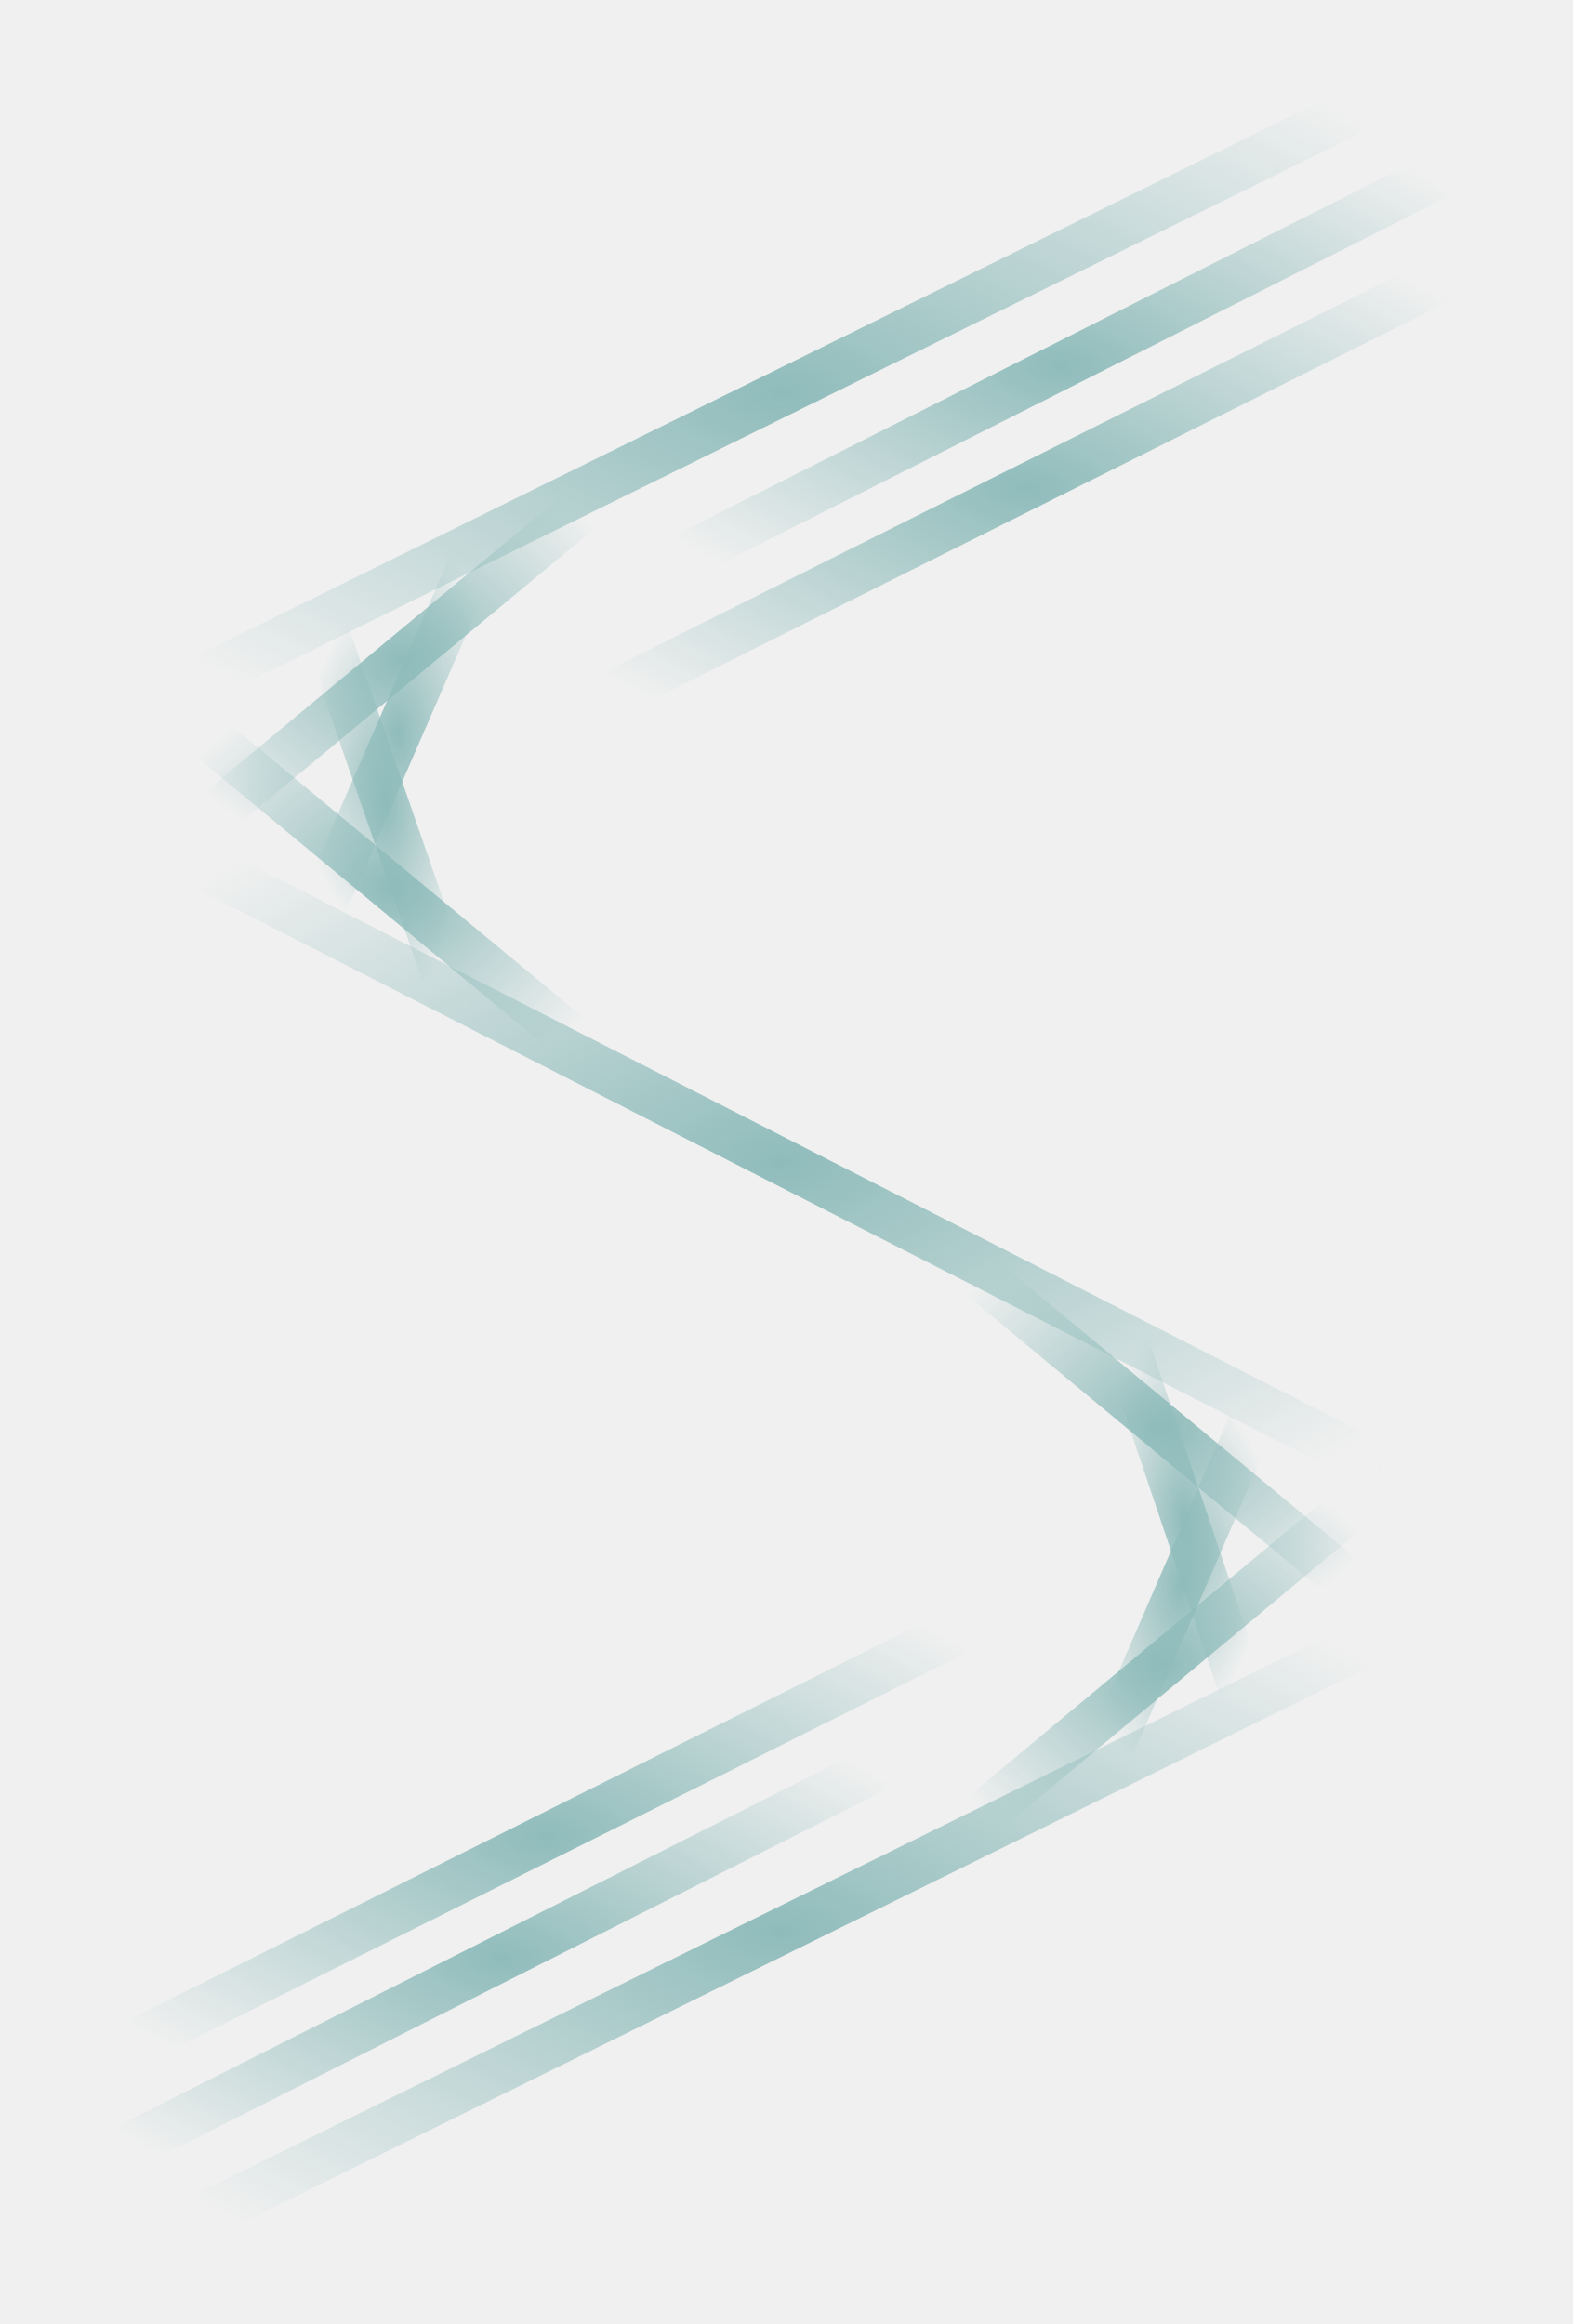
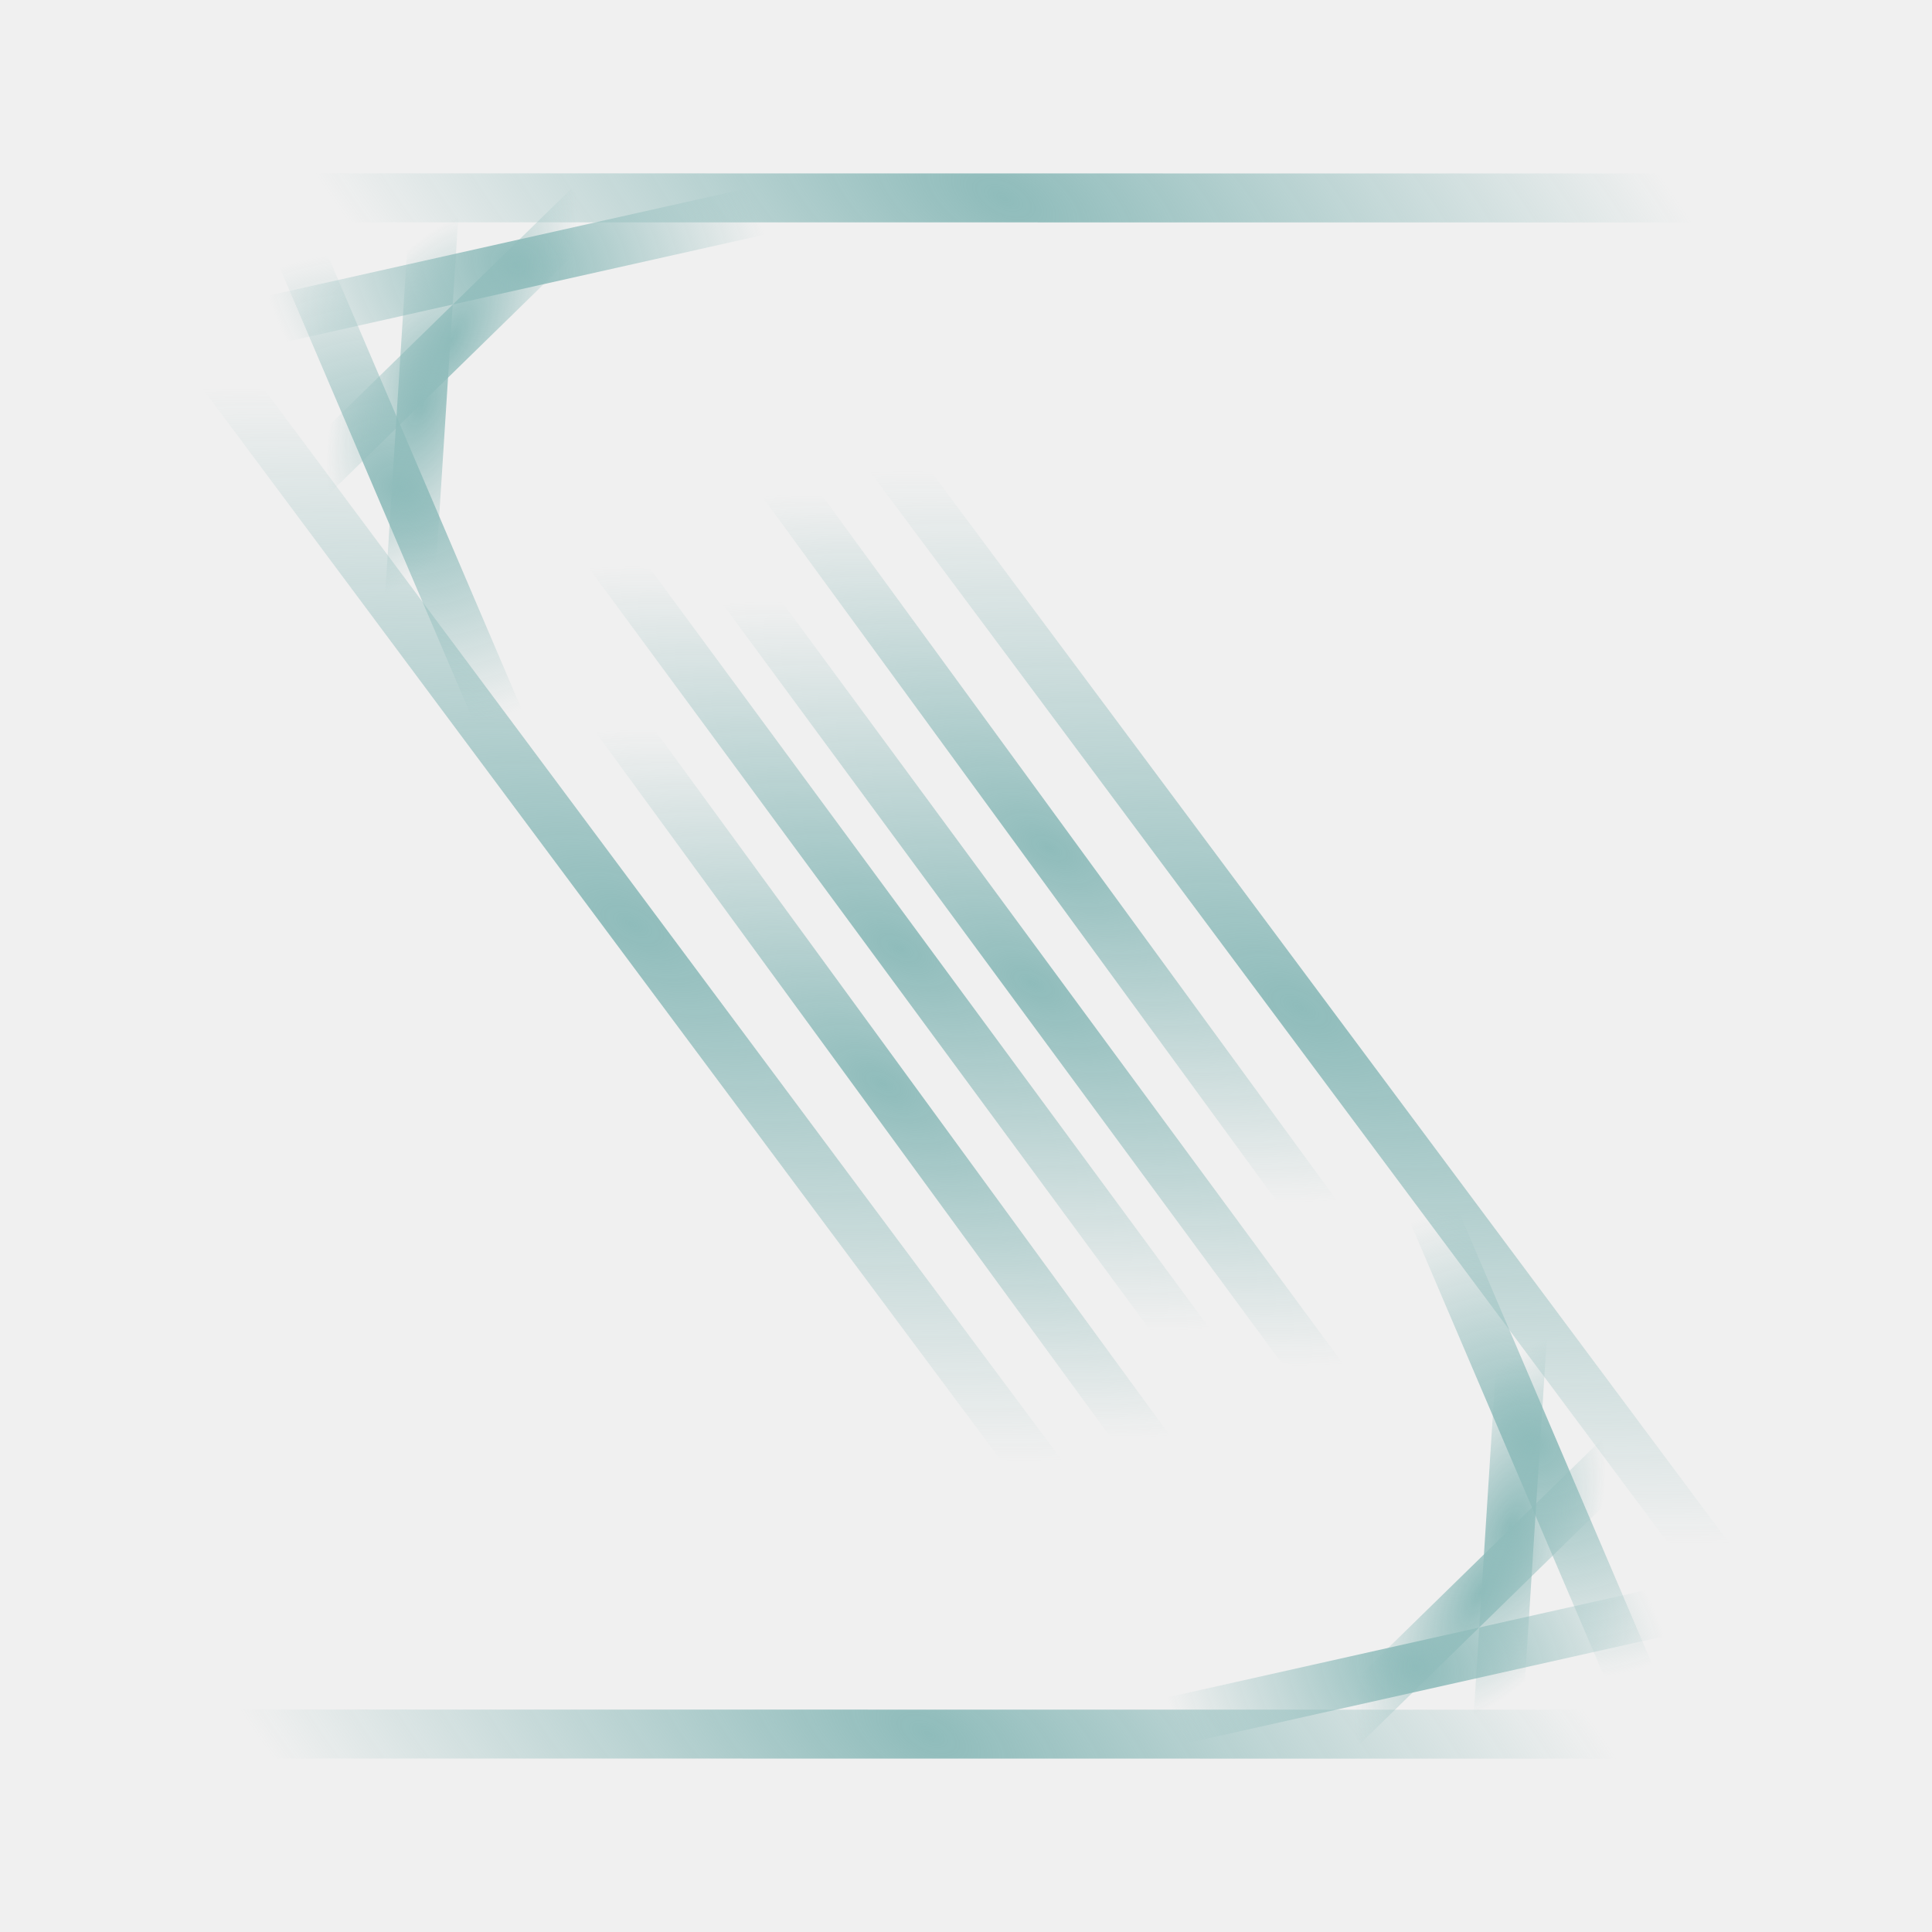
- <svg xmlns="http://www.w3.org/2000/svg" xmlns:xlink="http://www.w3.org/1999/xlink" width="27.053mm" height="39.979mm" viewBox="0 0 27.053 39.979" version="1.1" id="svg2740">
+ <svg xmlns="http://www.w3.org/2000/svg" xmlns:xlink="http://www.w3.org/1999/xlink" width="100mm" height="100mm" viewBox="0 0 100 100" version="1.1" id="svg2740">
  <defs id="defs2737">
-     <linearGradient id="linearGradient14778">
-       <stop style="stop-color:#8fbcbb;stop-opacity:1;" offset="0" id="stop14774" />
-       <stop style="stop-color:#8fbcbb;stop-opacity:0;" offset="1" id="stop14776" />
+     <linearGradient id="linearGradient2020">
+       <stop style="stop-color:#8fbcbb;stop-opacity:1;" offset="0" id="stop2016" />
+       <stop style="stop-color:#8fbcbb;stop-opacity:0;" offset="1" id="stop2018" />
    </linearGradient>
    <linearGradient id="linearGradient1955">
-       <stop style="stop-color:#1b006a;stop-opacity:1;" offset="0" id="stop1953" />
+       <stop style="stop-color:#ffffff;stop-opacity:1;" offset="0" id="stop1953" />
    </linearGradient>
-     <radialGradient xlink:href="#linearGradient14778" id="radialGradient14780" cx="100.373" cy="77.502" fx="100.373" fy="77.502" r="8.783" gradientTransform="matrix(1,0,0,0.5274527,0,36.62351)" gradientUnits="userSpaceOnUse" />
-     <radialGradient xlink:href="#linearGradient14778" id="radialGradient14782" cx="99.736" cy="79.6" fx="99.736" fy="79.6" r="9.544" gradientTransform="matrix(1,0,0,0.5208797,0,38.1379)" gradientUnits="userSpaceOnUse" />
-     <radialGradient xlink:href="#linearGradient14778" id="radialGradient14784" cx="90.748" cy="104.888" fx="90.748" fy="104.888" r="8.783" gradientTransform="matrix(1,0,0,0.5274529,0,49.56434)" gradientUnits="userSpaceOnUse" />
-     <radialGradient xlink:href="#linearGradient14778" id="radialGradient14786" cx="91.506" cy="102.81" fx="91.506" fy="102.81" r="9.544" gradientTransform="matrix(1,0,0,0.5208794,0,49.25834)" gradientUnits="userSpaceOnUse" />
-     <radialGradient xlink:href="#linearGradient14778" id="radialGradient14788" cx="102.409" cy="98.497" fx="102.409" fy="98.497" r="1.726" gradientTransform="matrix(1,0,0,2.008776,0,-99.3613)" gradientUnits="userSpaceOnUse" />
-     <radialGradient xlink:href="#linearGradient14778" id="radialGradient14790" cx="102.461" cy="97.32" fx="102.461" fy="97.32" r="1.435" gradientTransform="matrix(1,0,0,2.425625,0,-138.7412)" gradientUnits="userSpaceOnUse" />
-     <radialGradient xlink:href="#linearGradient14778" id="radialGradient14792" cx="88.728" cy="85.056" fx="88.728" fy="85.056" r="1.479" gradientTransform="matrix(1,0,0,2.377398,0,-117.1556)" gradientUnits="userSpaceOnUse" />
-     <radialGradient xlink:href="#linearGradient14778" id="radialGradient14794" cx="88.94" cy="83.839" fx="88.94" fy="83.839" r="1.789" gradientTransform="matrix(1,0,0,2.011757,0,-84.82427)" gradientUnits="userSpaceOnUse" />
-     <radialGradient xlink:href="#linearGradient14778" id="radialGradient14796" cx="102.078" cy="95.768" fx="102.078" fy="95.768" r="4.306" gradientTransform="matrix(1,0,0,0.8456213,0,14.78455)" gradientUnits="userSpaceOnUse" />
-     <radialGradient xlink:href="#linearGradient14778" id="radialGradient14798" cx="88.811" cy="86.487" fx="88.811" fy="86.487" r="4.276" gradientTransform="matrix(1,0,0,0.8451747,0,13.39035)" gradientUnits="userSpaceOnUse" />
-     <radialGradient xlink:href="#linearGradient14778" id="radialGradient14800" cx="88.986" cy="82.566" fx="88.986" fy="82.566" r="4.308" gradientTransform="matrix(1,0,0,0.8459924,0,12.71573)" gradientUnits="userSpaceOnUse" />
-     <radialGradient xlink:href="#linearGradient14778" id="radialGradient14802" cx="102.105" cy="99.846" fx="102.105" fy="99.846" r="4.335" gradientTransform="matrix(1,0,0,0.8485717,0,15.11945)" gradientUnits="userSpaceOnUse" />
-     <radialGradient xlink:href="#linearGradient14778" id="radialGradient14804" cx="95.538" cy="91.203" fx="95.538" fy="91.203" r="13.553" gradientTransform="matrix(1,0,0,0.5251003,0,43.31211)" gradientUnits="userSpaceOnUse" />
-     <radialGradient xlink:href="#linearGradient14778" id="radialGradient14806" cx="95.537" cy="104.437" fx="95.537" fy="104.437" r="13.568" gradientTransform="matrix(1,0,0,0.5080346,0,51.37928)" gradientUnits="userSpaceOnUse" />
-     <radialGradient xlink:href="#linearGradient14778" id="radialGradient14808" cx="95.537" cy="77.978" fx="95.537" fy="77.978" r="13.568" gradientTransform="matrix(1,0,0,0.5080347,0,38.3627)" gradientUnits="userSpaceOnUse" />
+     <meshgradient id="meshgradient35" gradientUnits="userSpaceOnUse" x="79.901" y="70.265">
+       <meshrow id="meshrow38">
+         <meshpatch id="meshpatch38">
+           <stop path="c 10.88,0  21.761,0  32.641,0" style="stop-color:#ffffff;stop-opacity:1" id="stop35" />
+           <stop path="c 0,12.889  0,25.777  0,38.666" style="stop-color:#ffffff;stop-opacity:1" id="stop36" />
+           <stop path="c -10.88,0  -21.761,0  -32.641,0" style="stop-color:#ffffff;stop-opacity:1" id="stop37" />
+           <stop path="c 0,-12.889  0,-25.777  0,-38.666" style="stop-color:#ffffff;stop-opacity:1" id="stop38" />
+         </meshpatch>
+       </meshrow>
+     </meshgradient>
+     <radialGradient xlink:href="#linearGradient2020" id="radialGradient2078-7" cx="95.537" cy="104.437" fx="95.537" fy="104.437" r="13.568" gradientTransform="matrix(1,0,0,0.5080346,1.984458,44.86129)" gradientUnits="userSpaceOnUse" />
+     <radialGradient xlink:href="#linearGradient2020" id="radialGradient2076-3" cx="95.538" cy="91.203" fx="95.538" fy="91.203" r="13.553" gradientTransform="matrix(1,0,0,0.5251003,1.984458,36.79412)" gradientUnits="userSpaceOnUse" />
+     <radialGradient xlink:href="#linearGradient2020" id="radialGradient2074-6" cx="102.105" cy="99.846" fx="102.105" fy="99.846" r="4.335" gradientTransform="matrix(1,0,0,0.8485717,1.984458,8.601453)" gradientUnits="userSpaceOnUse" />
+     <radialGradient xlink:href="#linearGradient2020" id="radialGradient2068-0" cx="102.078" cy="95.768" fx="102.078" fy="95.768" r="4.306" gradientTransform="matrix(1,0,0,0.8456213,1.984458,8.266553)" gradientUnits="userSpaceOnUse" />
+     <radialGradient xlink:href="#linearGradient2020" id="radialGradient2062-6" cx="102.461" cy="97.32" fx="102.461" fy="97.32" r="1.435" gradientTransform="matrix(1,0,0,2.425625,1.984458,-145.2592)" gradientUnits="userSpaceOnUse" />
+     <radialGradient xlink:href="#linearGradient2020" id="radialGradient2060-2" cx="102.409" cy="98.497" fx="102.409" fy="98.497" r="1.726" gradientTransform="matrix(1,0,0,2.008776,1.984458,-105.8793)" gradientUnits="userSpaceOnUse" />
+     <radialGradient xlink:href="#linearGradient2020" id="radialGradient2058-6" cx="91.506" cy="102.81" fx="91.506" fy="102.81" r="9.544" gradientTransform="matrix(1,0,0,0.5208794,1.984458,42.74035)" gradientUnits="userSpaceOnUse" />
+     <radialGradient xlink:href="#linearGradient2020" id="radialGradient2056-1" cx="90.748" cy="104.888" fx="90.748" fy="104.888" r="8.783" gradientTransform="matrix(1,0,0,0.5274529,1.984458,43.04635)" gradientUnits="userSpaceOnUse" />
+     <linearGradient xlink:href="#linearGradient22" id="linearGradient35" gradientUnits="userSpaceOnUse" x1="79.505" y1="89.598" x2="112.94" y2="89.598" />
+     <linearGradient id="linearGradient22">
+       <stop style="stop-color:#ffffff;stop-opacity:0.581;" offset="0" id="stop22" />
+       <stop style="stop-color:#ffffff;stop-opacity:0;" offset="1" id="stop23" />
+     </linearGradient>
+     <radialGradient xlink:href="#linearGradient2020" id="radialGradient8" gradientUnits="userSpaceOnUse" gradientTransform="matrix(1,0,0,0.5080346,1.984458,44.86129)" cx="95.537" cy="104.437" fx="95.537" fy="104.437" r="13.568" />
+     <radialGradient xlink:href="#linearGradient2020" id="radialGradient9" gradientUnits="userSpaceOnUse" gradientTransform="matrix(1,0,0,0.5251003,1.984458,36.79412)" cx="95.538" cy="91.203" fx="95.538" fy="91.203" r="13.553" />
+     <radialGradient xlink:href="#linearGradient2020" id="radialGradient10" gradientUnits="userSpaceOnUse" gradientTransform="matrix(1,0,0,0.8485717,1.984458,8.601453)" cx="102.105" cy="99.846" fx="102.105" fy="99.846" r="4.335" />
+     <linearGradient id="linearGradient30" gradientTransform="scale(1.087457,0.9195764)" x1="91.733" y1="93.096" x2="99.654" y2="93.096" gradientUnits="userSpaceOnUse">
+       <stop style="stop-color:#8fbcbb;stop-opacity:1;" offset="0" id="stop27" />
+       <stop style="stop-color:#8fbcbb;stop-opacity:0;" offset="1" id="stop28" />
+     </linearGradient>
+     <linearGradient id="linearGradient32" gradientTransform="scale(0.7055605,1.417313)" x1="145.512" y1="62.45" x2="150.405" y2="62.45" gradientUnits="userSpaceOnUse">
+       <stop style="stop-color:#ffffff;stop-opacity:0.581;" offset="0" id="stop31" />
+       <stop style="stop-color:#ffffff;stop-opacity:0;" offset="1" id="stop32" />
+     </linearGradient>
+     <radialGradient xlink:href="#linearGradient2020" id="radialGradient11" gradientUnits="userSpaceOnUse" gradientTransform="matrix(1,0,0,0.8456213,1.984458,8.266553)" cx="102.078" cy="95.768" fx="102.078" fy="95.768" r="4.306" />
+     <linearGradient id="linearGradient34" gradientTransform="scale(1.376918,0.7262598)" x1="60.969" y1="129.068" x2="73.727" y2="129.068" gradientUnits="userSpaceOnUse">
+       <stop style="stop-color:#8fbcbb;stop-opacity:1;" offset="0" id="stop33" />
+       <stop style="stop-color:#8fbcbb;stop-opacity:0;" offset="1" id="stop34" />
+     </linearGradient>
+     <radialGradient xlink:href="#linearGradient2020" id="radialGradient12" gradientUnits="userSpaceOnUse" gradientTransform="matrix(1,0,0,2.425625,1.984458,-145.2592)" cx="102.461" cy="97.32" fx="102.461" fy="97.32" r="1.435" />
+     <radialGradient xlink:href="#linearGradient2020" id="radialGradient13" gradientUnits="userSpaceOnUse" gradientTransform="matrix(1,0,0,2.008776,1.984458,-105.8793)" cx="102.409" cy="98.497" fx="102.409" fy="98.497" r="1.726" />
+     <radialGradient xlink:href="#linearGradient2020" id="radialGradient14" gradientUnits="userSpaceOnUse" gradientTransform="matrix(1,0,0,0.5208794,1.984458,42.74035)" cx="91.506" cy="102.81" fx="91.506" fy="102.81" r="9.544" />
+     <radialGradient xlink:href="#linearGradient2020" id="radialGradient15" gradientUnits="userSpaceOnUse" gradientTransform="matrix(1,0,0,0.5274529,1.984458,43.04635)" cx="90.748" cy="104.888" fx="90.748" fy="104.888" r="8.783" />
+     <linearGradient xlink:href="#linearGradient22" id="linearGradient59" gradientUnits="userSpaceOnUse" x1="79.505" y1="89.598" x2="112.94" y2="89.598" />
+     <linearGradient xlink:href="#linearGradient22" id="linearGradient60" gradientUnits="userSpaceOnUse" x1="79.505" y1="89.598" x2="112.94" y2="89.598" />
+     <linearGradient xlink:href="#linearGradient22" id="linearGradient61" gradientUnits="userSpaceOnUse" x1="79.505" y1="89.598" x2="112.94" y2="89.598" />
+     <linearGradient xlink:href="#linearGradient22" id="linearGradient62" gradientUnits="userSpaceOnUse" x1="79.505" y1="89.598" x2="112.94" y2="89.598" />
+     <linearGradient xlink:href="#linearGradient22" id="linearGradient63" gradientUnits="userSpaceOnUse" x1="79.505" y1="89.598" x2="112.94" y2="89.598" />
+     <meshgradient id="meshgradient2" gradientUnits="userSpaceOnUse" x="79.901" y="70.265">
+       <meshrow id="meshrow5">
+         <meshpatch id="meshpatch5">
+           <stop path="c 10.88,0  21.761,0  32.641,0" style="stop-color:#ffffff;stop-opacity:1" id="stop2" />
+           <stop path="c 0,12.889  0,25.777  0,38.666" style="stop-color:#ffffff;stop-opacity:1" id="stop3" />
+           <stop path="c -10.88,0  -21.761,0  -32.641,0" style="stop-color:#ffffff;stop-opacity:1" id="stop4" />
+           <stop path="c 0,-12.889  0,-25.777  0,-38.666" style="stop-color:#ffffff;stop-opacity:1" id="stop5" />
+         </meshpatch>
+       </meshrow>
+     </meshgradient>
  </defs>
-   <g id="layer1" transform="translate(-82.09461,-71.21806)">
-     <path style="fill:#280b0b;fill-opacity:1;stroke:url(#radialGradient14808);stroke-width:0.794;stroke-linecap:round;stroke-linejoin:round;stroke-miterlimit:1;stroke-dasharray:none;stroke-opacity:1" d="m 108.707,71.483 -26.341,12.992" id="path1872" />
-     <path style="fill:#280b0b;fill-opacity:1;stroke:url(#radialGradient14806);stroke-width:0.794;stroke-linecap:round;stroke-miterlimit:1;stroke-dasharray:none;stroke-opacity:1" d="M 108.707,97.941 82.366,110.933" id="path1874" />
-     <path style="fill:#280b0b;fill-opacity:1;stroke:url(#radialGradient14804);stroke-width:0.794;stroke-linecap:round;stroke-miterlimit:1;stroke-dasharray:none;stroke-opacity:1" d="m 108.694,97.922 -13.156,-6.72 -13.156,-6.72" id="path1876" />
-     <path style="fill:#280b0b;fill-opacity:1;stroke:url(#radialGradient14802);stroke-width:0.794;stroke-linecap:round;stroke-linejoin:round;stroke-miterlimit:1;stroke-dasharray:none;stroke-opacity:1" d="m 98.167,103.127 7.877,-6.564" id="path1878" />
-     <path style="fill:#280b0b;fill-opacity:1;stroke:url(#radialGradient14800);stroke-width:0.794;stroke-linecap:round;stroke-linejoin:round;stroke-miterlimit:1;stroke-dasharray:none;stroke-opacity:1" d="m 85.075,85.813 7.822,-6.495" id="path1880" />
-     <path style="fill:#280b0b;fill-opacity:1;stroke:url(#radialGradient14798);stroke-width:0.794;stroke-linecap:round;stroke-linejoin:round;stroke-miterlimit:1;stroke-dasharray:none;stroke-opacity:1" d="m 84.932,83.27 7.758,6.434" id="path1882" />
-     <path style="fill:#280b0b;fill-opacity:1;stroke:url(#radialGradient14796);stroke-width:0.794;stroke-linecap:round;stroke-linejoin:round;stroke-miterlimit:1;stroke-dasharray:none;stroke-opacity:1" d="m 98.169,92.523 7.819,6.49" id="path1884" />
-     <path style="fill:#280b0b;fill-opacity:1;stroke:url(#radialGradient14794);stroke-width:0.794;stroke-linecap:round;stroke-linejoin:round;stroke-miterlimit:1;stroke-dasharray:none;stroke-opacity:1" d="m 87.548,87.041 2.785,-6.405" id="path1886" />
-     <path style="fill:#280b0b;fill-opacity:1;stroke:url(#radialGradient14792);stroke-width:0.794;stroke-linecap:round;stroke-linejoin:round;stroke-miterlimit:1;stroke-dasharray:none;stroke-opacity:1" d="m 89.811,88.175 -2.164,-6.238" id="path1888" />
-     <path style="fill:#280b0b;fill-opacity:1;stroke:url(#radialGradient14790);stroke-width:0.794;stroke-linecap:round;stroke-linejoin:round;stroke-miterlimit:1;stroke-dasharray:none;stroke-opacity:1" d="m 103.5,100.405 -2.077,-6.17" id="path1890" />
-     <path style="fill:#280b0b;fill-opacity:1;stroke:url(#radialGradient14788);stroke-width:0.794;stroke-linecap:round;stroke-linejoin:round;stroke-miterlimit:1;stroke-dasharray:none;stroke-opacity:1" d="m 101.08,101.568 2.659,-6.142" id="path1892" />
-     <path style="fill:#280b0b;fill-opacity:1;stroke:url(#radialGradient14786);stroke-width:0.794;stroke-linecap:round;stroke-linejoin:round;stroke-miterlimit:1;stroke-dasharray:none;stroke-opacity:1" d="M 100.653,98.236 82.359,107.384" id="path3626" />
-     <path style="fill:#280b0b;fill-opacity:1;stroke:url(#radialGradient14784);stroke-width:0.794;stroke-linecap:round;stroke-linejoin:round;stroke-miterlimit:1;stroke-dasharray:none;stroke-opacity:1" d="m 99.134,100.652 -16.773,8.472" id="path3628" />
-     <path style="fill:#280b0b;fill-opacity:1;stroke:url(#radialGradient14782);stroke-width:0.794;stroke-linecap:round;stroke-linejoin:round;stroke-miterlimit:1;stroke-dasharray:none;stroke-opacity:1" d="m 108.883,75.025 -18.294,9.149" id="path3630" />
-     <path style="fill:#280b0b;fill-opacity:1;stroke:url(#radialGradient14780);stroke-width:0.794;stroke-linecap:round;stroke-linejoin:round;stroke-miterlimit:1;stroke-dasharray:none;stroke-opacity:1" d="m 108.76,73.266 -16.773,8.472" id="path3632" />
+   <g id="layer1" transform="translate(-96.6066,-75.60186)">
+     <g id="g35" style="fill:url(#meshgradient35)" transform="matrix(-0.2887725,-0.1475443,-0.1475443,0.2887725,142.9033,68.00491)">
+       <g id="g2" style="fill:url(#meshgradient2)" transform="translate(-4.225937,-6.503468)">
+         <g id="g1" transform="matrix(9.841724,0,0,9.841724,-996.118,-785.8713)" style="fill:#ffffff;fill-opacity:0.581">
+           <path style="fill:#ffffff;fill-opacity:0.581;stroke:url(#radialGradient2078-7);stroke-width:0.794;stroke-linecap:round;stroke-miterlimit:1;stroke-dasharray:none;stroke-opacity:1" d="M 110.692,91.423 84.351,104.415" id="path1874-8" />
+           <path style="fill:#ffffff;fill-opacity:0.581;stroke:url(#radialGradient2076-3);stroke-width:0.794;stroke-linecap:round;stroke-miterlimit:1;stroke-dasharray:none;stroke-opacity:1" d="m 110.679,91.404 -13.156,-6.72 -13.156,-6.72" id="path1876-7" />
+           <path style="fill:#ffffff;fill-opacity:0.581;stroke:url(#radialGradient2074-6);stroke-width:0.794;stroke-linecap:round;stroke-linejoin:round;stroke-miterlimit:1;stroke-dasharray:none;stroke-opacity:1" d="m 100.151,96.609 7.877,-6.564" id="path1878-9" />
+           <path style="fill:#ffffff;fill-opacity:0.581;stroke:url(#radialGradient2068-0);stroke-width:0.794;stroke-linecap:round;stroke-linejoin:round;stroke-miterlimit:1;stroke-dasharray:none;stroke-opacity:1" d="m 100.153,86.005 7.819,6.49" id="path1884-2" />
+           <path style="fill:#ffffff;fill-opacity:0.581;stroke:url(#radialGradient2062-6);stroke-width:0.794;stroke-linecap:round;stroke-linejoin:round;stroke-miterlimit:1;stroke-dasharray:none;stroke-opacity:1" d="m 105.484,93.887 -2.077,-6.17" id="path1890-0" />
+           <path style="fill:#ffffff;fill-opacity:0.581;stroke:url(#radialGradient2060-2);stroke-width:0.794;stroke-linecap:round;stroke-linejoin:round;stroke-miterlimit:1;stroke-dasharray:none;stroke-opacity:1" d="m 103.064,95.05 2.659,-6.142" id="path1892-2" />
+           <path style="fill:#ffffff;fill-opacity:0.581;stroke:url(#radialGradient2058-6);stroke-width:0.794;stroke-linecap:round;stroke-linejoin:round;stroke-miterlimit:1;stroke-dasharray:none;stroke-opacity:1" d="M 102.638,91.718 84.344,100.866" id="path3626-3" />
+           <path style="fill:#ffffff;fill-opacity:0.581;stroke:url(#radialGradient2056-1);stroke-width:0.794;stroke-linecap:round;stroke-linejoin:round;stroke-miterlimit:1;stroke-dasharray:none;stroke-opacity:1" d="M 101.119,94.134 84.346,102.606" id="path3628-7" />
+         </g>
+         <g id="g8" transform="matrix(-9.841724,0,0,-9.841724,822.6068,1104.816)" style="fill:url(#linearGradient35)">
+           <path style="fill:url(#linearGradient59);stroke:url(#radialGradient8);stroke-width:0.794;stroke-linecap:round;stroke-miterlimit:1;stroke-dasharray:none;stroke-opacity:1" d="M 110.692,91.423 84.351,104.415" id="path1" />
+           <path style="fill:url(#linearGradient60);stroke:url(#radialGradient9);stroke-width:0.794;stroke-linecap:round;stroke-miterlimit:1;stroke-dasharray:none;stroke-opacity:1" d="m 110.679,91.404 -13.156,-6.72 -13.156,-6.72" id="path2" />
+           <path style="fill:url(#linearGradient61);stroke:url(#radialGradient10);stroke-width:0.794;stroke-linecap:round;stroke-linejoin:round;stroke-miterlimit:1;stroke-dasharray:none;stroke-opacity:1" d="m 100.151,96.609 7.877,-6.564" id="path3" />
+           <path style="fill:url(#linearGradient30);stroke:url(#radialGradient11);stroke-width:0.794;stroke-linecap:round;stroke-linejoin:round;stroke-miterlimit:1;stroke-dasharray:none;stroke-opacity:1" d="m 100.153,86.005 7.819,6.49" id="path4" />
+           <path style="fill:url(#linearGradient62);stroke:url(#radialGradient12);stroke-width:0.794;stroke-linecap:round;stroke-linejoin:round;stroke-miterlimit:1;stroke-dasharray:none;stroke-opacity:1" d="m 105.484,93.887 -2.077,-6.17" id="path5" />
+           <path style="fill:url(#linearGradient32);stroke:url(#radialGradient13);stroke-width:0.794;stroke-linecap:round;stroke-linejoin:round;stroke-miterlimit:1;stroke-dasharray:none;stroke-opacity:1" d="m 103.064,95.05 2.659,-6.142" id="path6" />
+           <path style="fill:url(#linearGradient63);stroke:url(#radialGradient14);stroke-width:0.794;stroke-linecap:round;stroke-linejoin:round;stroke-miterlimit:1;stroke-dasharray:none;stroke-opacity:1" d="M 102.638,91.718 84.344,100.866" id="path7" />
+           <path style="fill:url(#linearGradient34);stroke:url(#radialGradient15);stroke-width:0.794;stroke-linecap:round;stroke-linejoin:round;stroke-miterlimit:1;stroke-dasharray:none;stroke-opacity:1" d="M 101.119,94.134 84.346,102.606" id="path8" />
+         </g>
+       </g>
+     </g>
  </g>
</svg>
